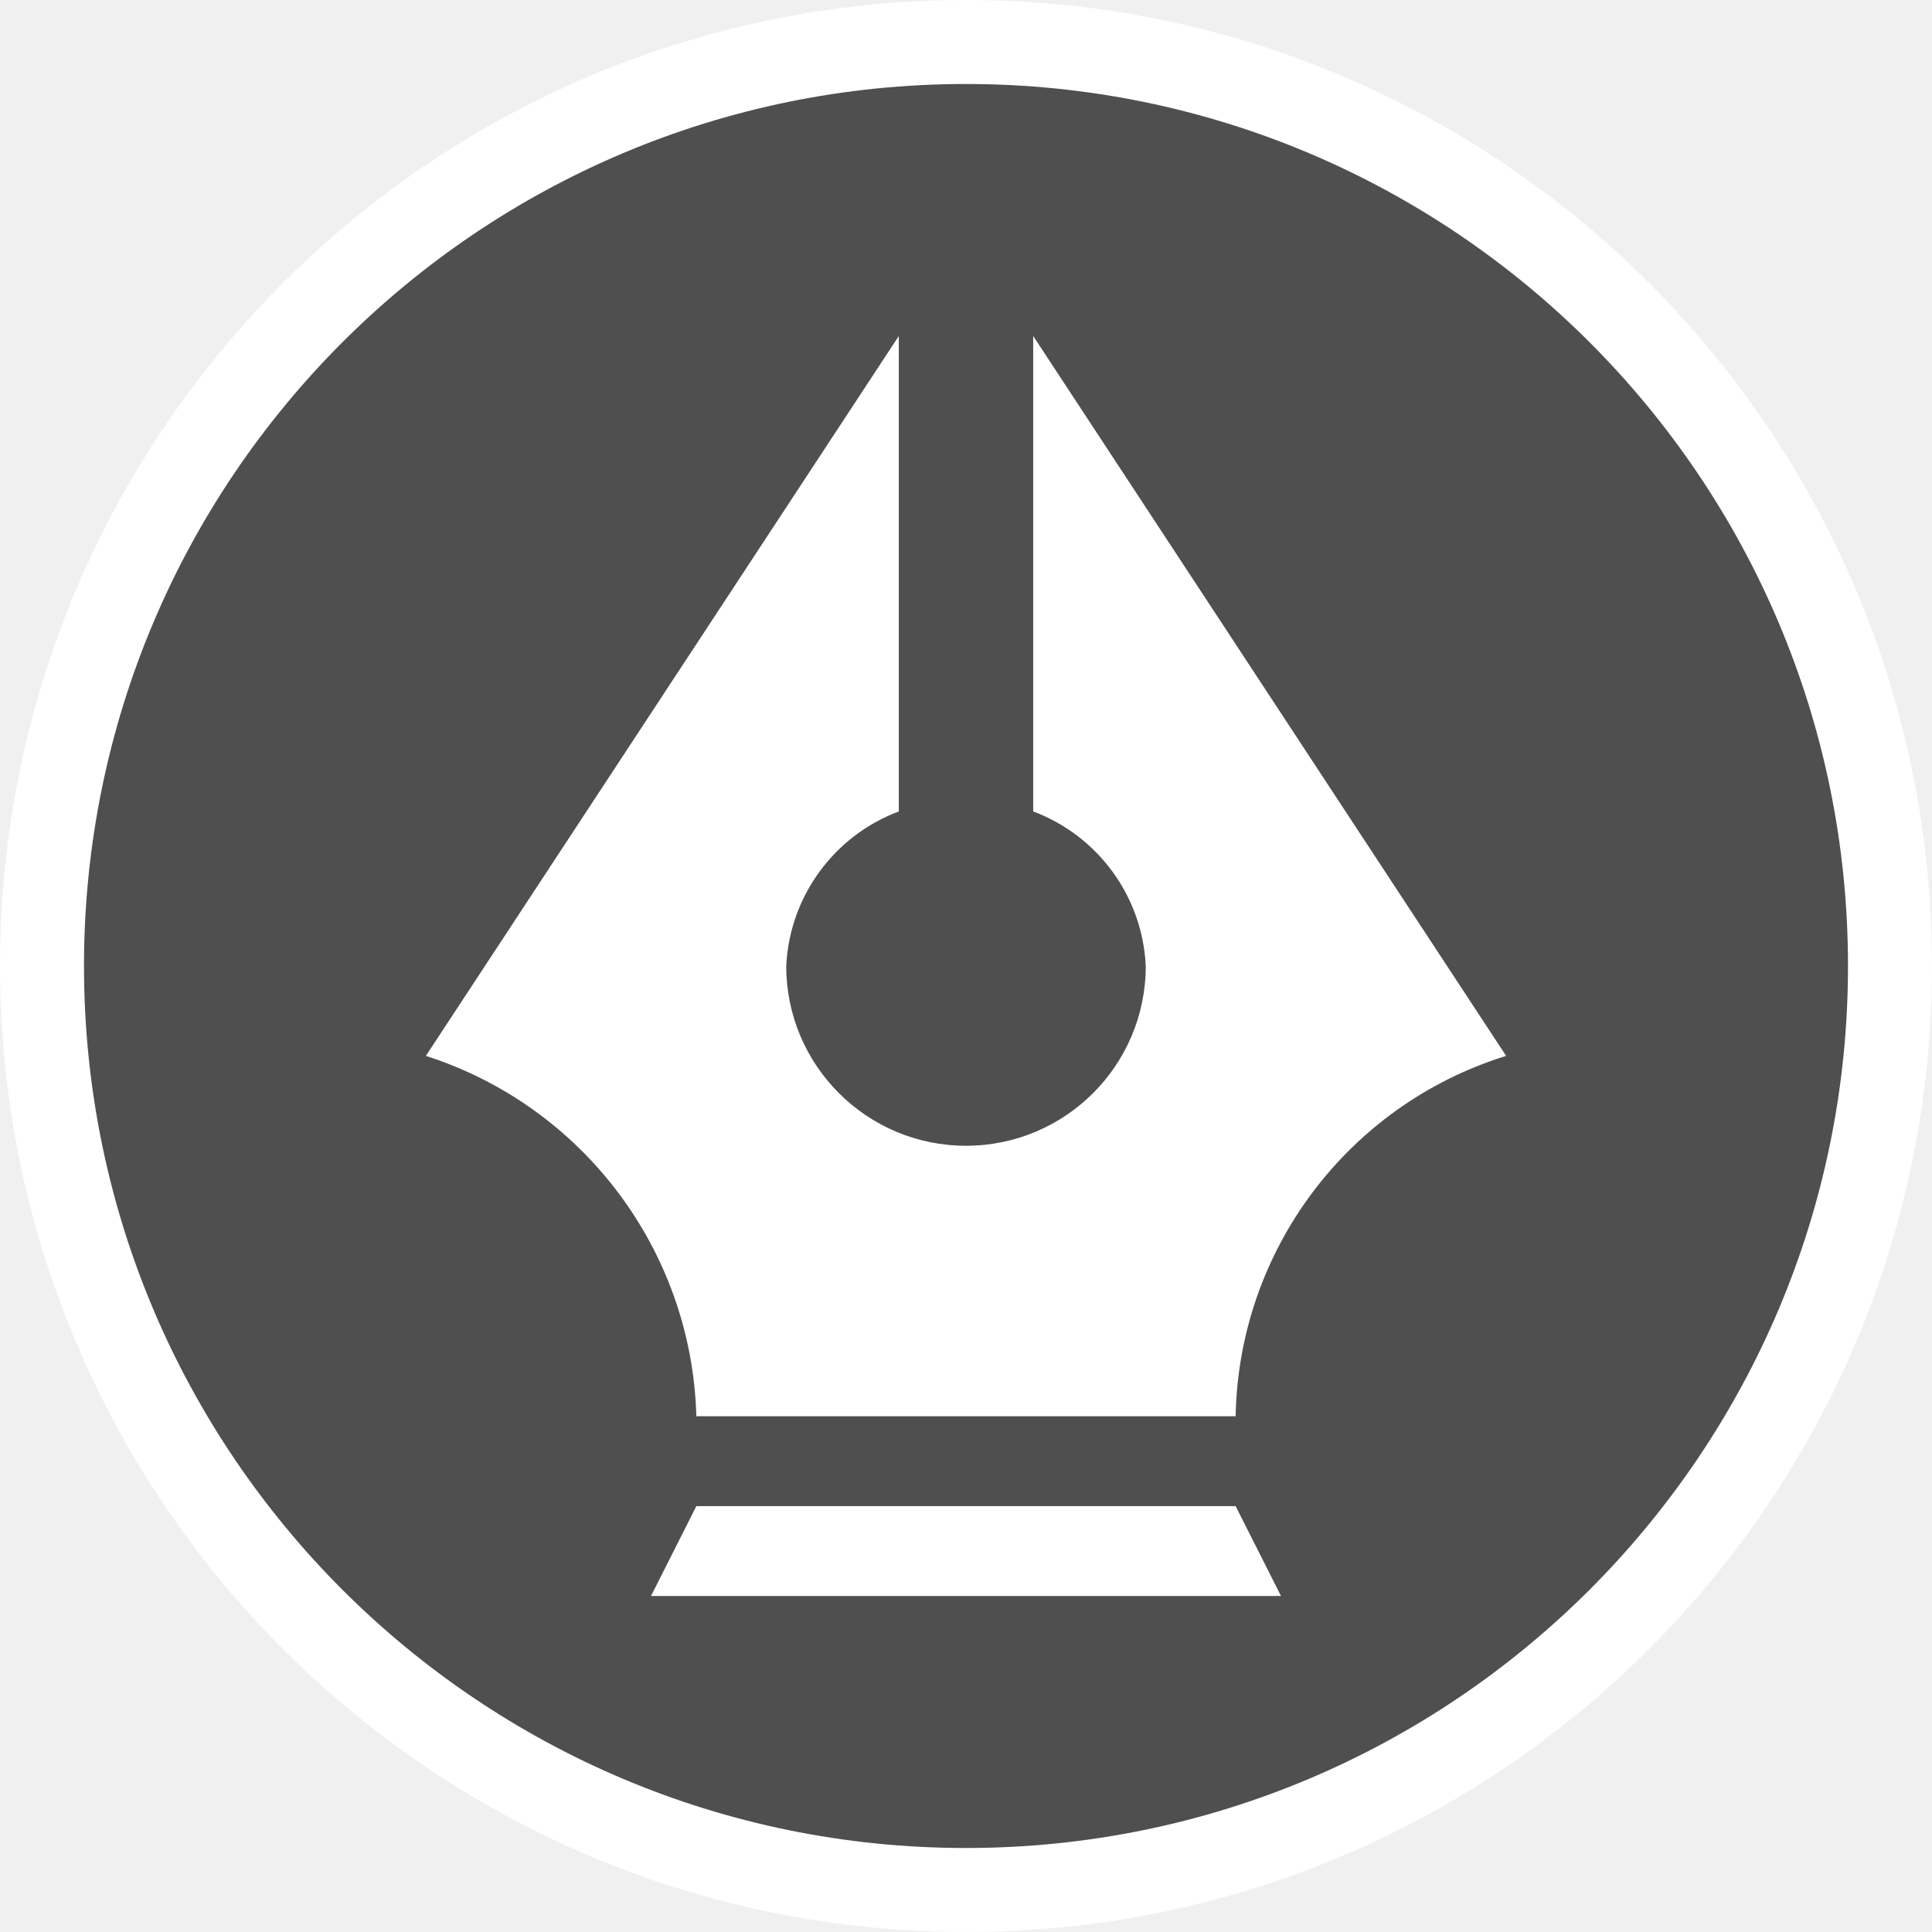
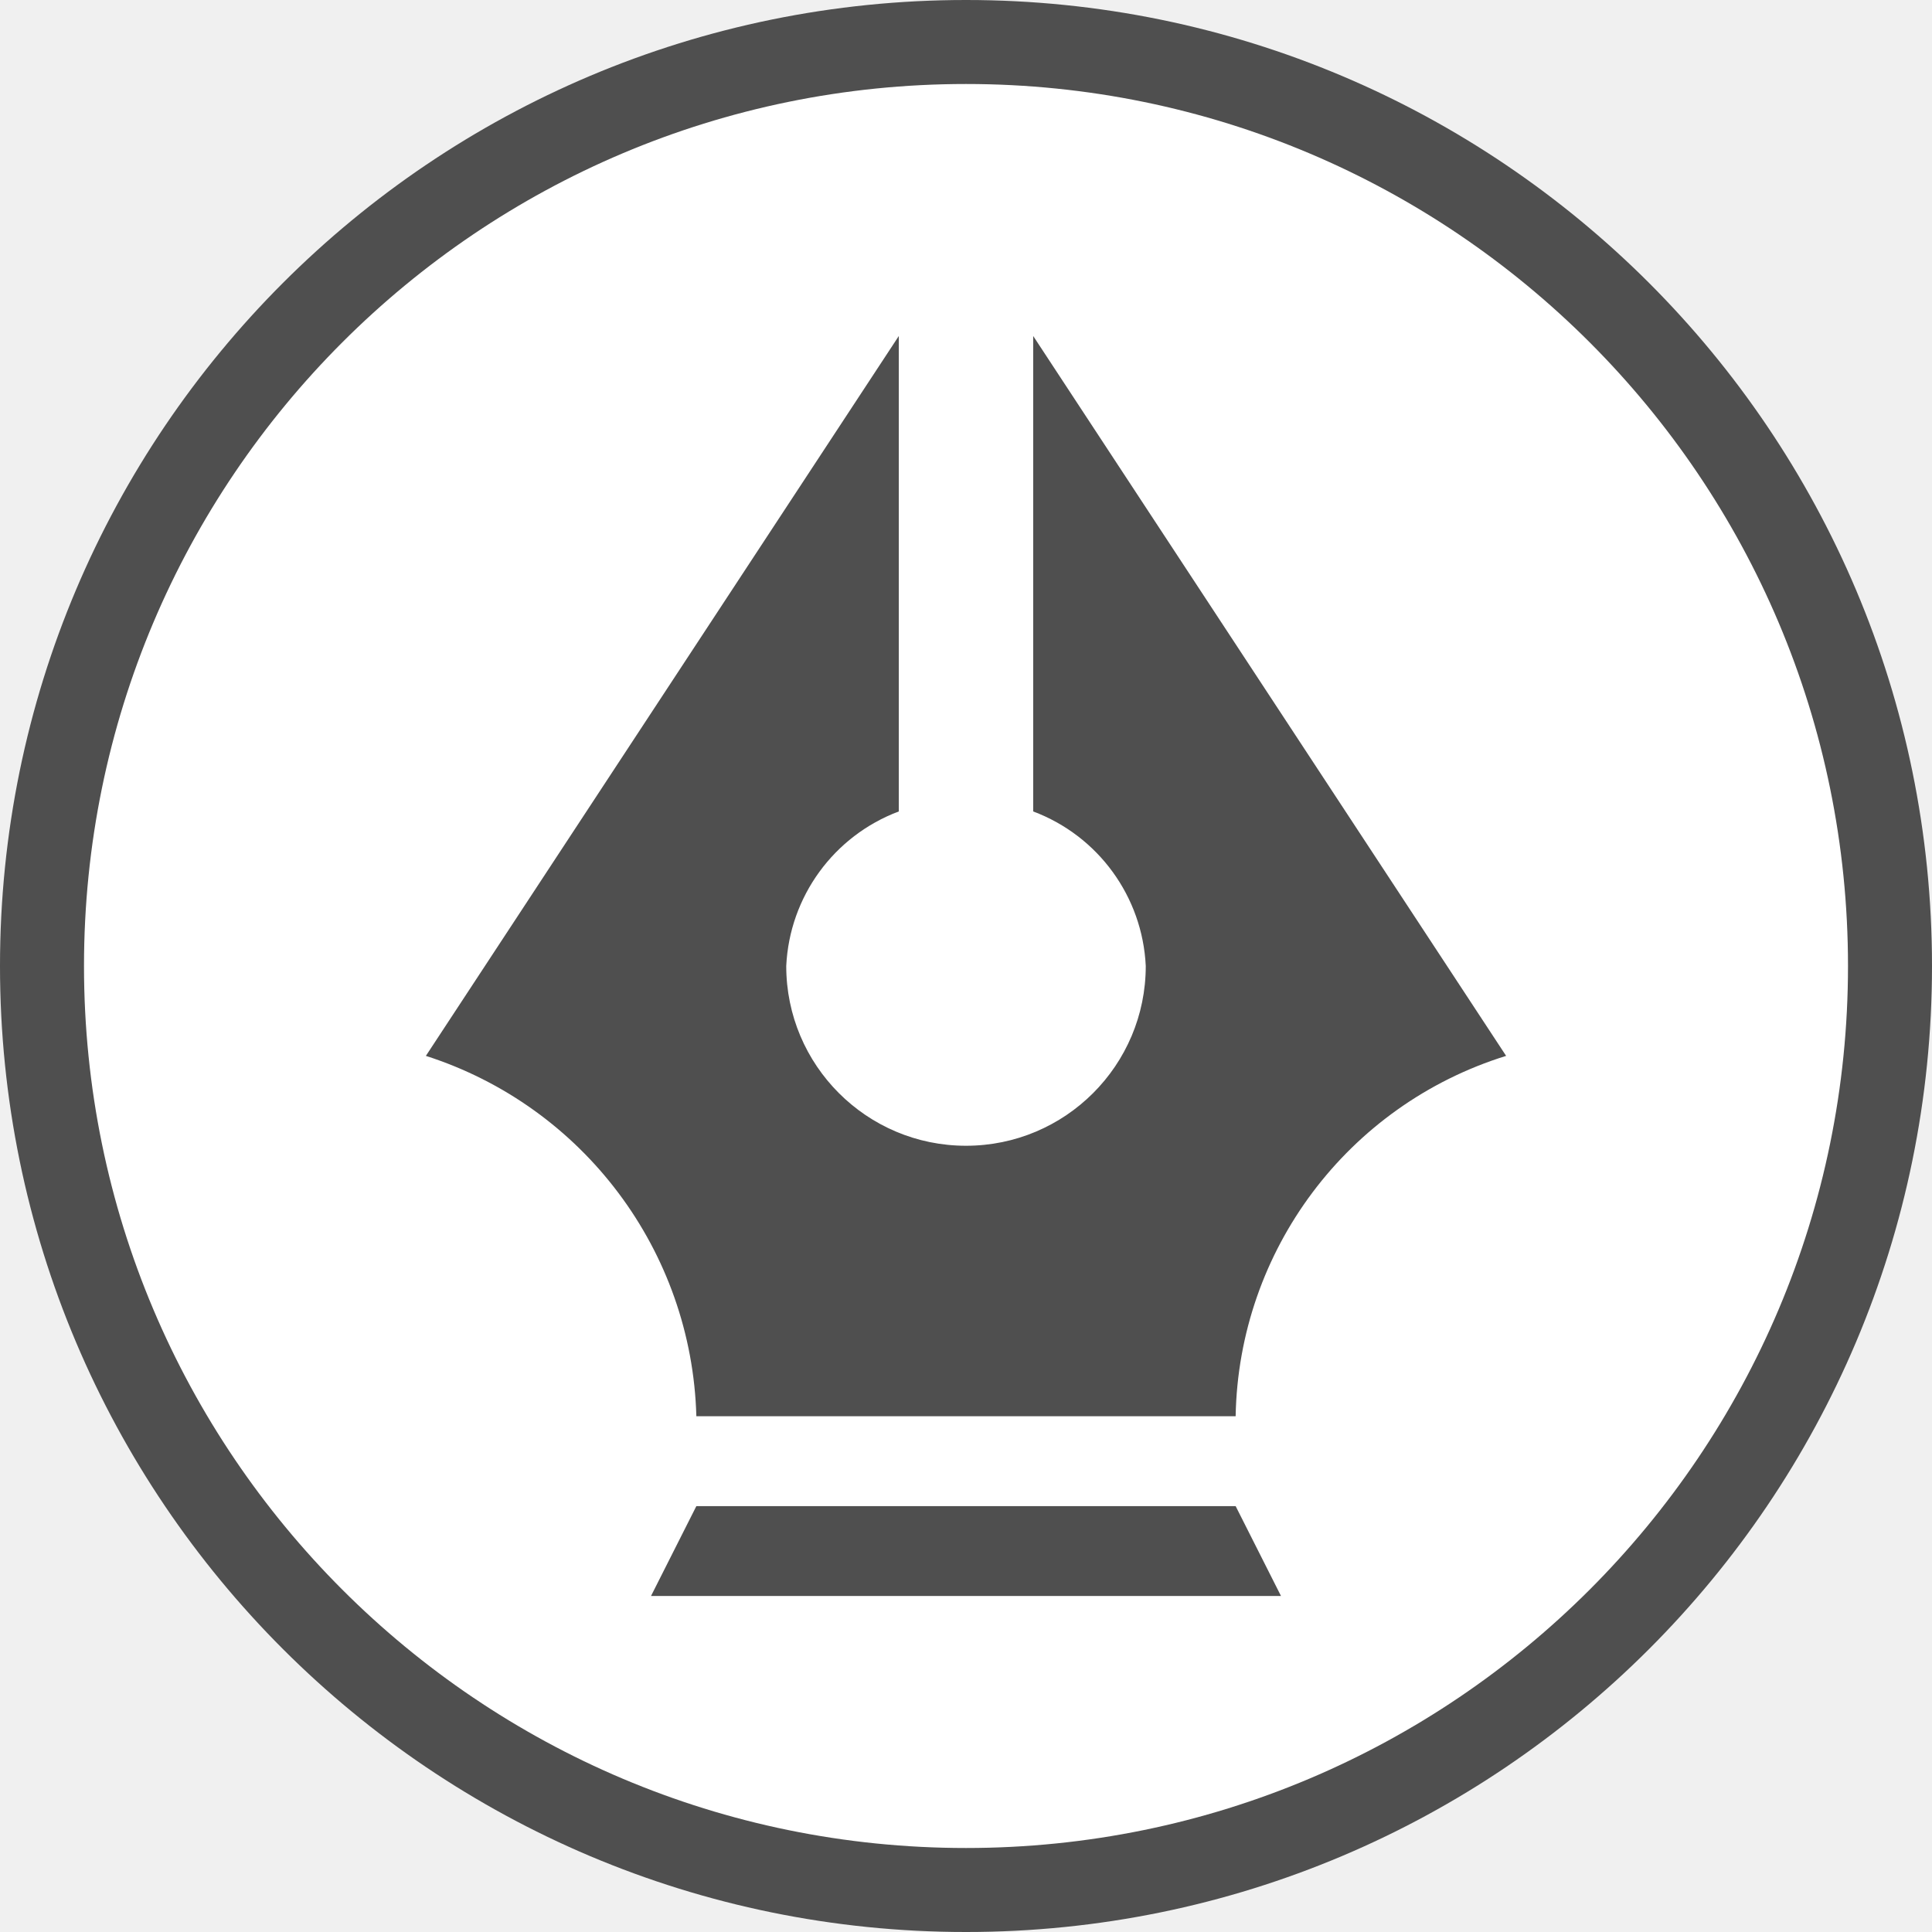
<svg xmlns="http://www.w3.org/2000/svg" viewBox="0 0 23 23" height="23" width="23">
  <rect fill="none" x="0" y="0" width="23" height="23" />
-   <rect x="1" y="1" rx="10.5" ry="10.5" width="21" height="21" stroke="#ffffff" style="stroke-linejoin:round;stroke-miterlimit:4;" fill="#ffffff" stroke-width="2" />
-   <rect x="1" y="1" width="21" height="21" rx="10.5" ry="10.5" fill="#4f4f4f" />
-   <path fill="#fff" transform="translate(4 4)" d="M6.7,0,1.07,8.57a4.64,4.64,0,0,1,3.22,4.29h6.42a4.58,4.58,0,0,1,3.22-4.29L8.3,0V5.66A2.07,2.07,0,0,1,9.64,7.5a2.14,2.14,0,0,1-4.28,0A2.07,2.07,0,0,1,6.7,5.66ZM4.29,13.93,3.75,15h7.5l-.54-1.07Z" />
+   <rect x="1" y="1" rx="10.5" ry="10.5" width="21" height="21" stroke="#4f4f4f" style="stroke-linejoin:round;stroke-miterlimit:4;" fill="#4f4f4f" stroke-width="2" />
+   <rect x="1" y="1" width="21" height="21" rx="10.5" ry="10.5" fill="#fff" />
+   <path fill="#4f4f4f" transform="translate(4 4)" d="M6.7,0,1.07,8.57a4.64,4.64,0,0,1,3.22,4.29h6.42a4.58,4.58,0,0,1,3.22-4.29L8.3,0V5.66A2.07,2.07,0,0,1,9.64,7.5a2.14,2.14,0,0,1-4.28,0A2.07,2.07,0,0,1,6.7,5.66ZM4.29,13.93,3.75,15h7.5l-.54-1.07Z" />
</svg>
